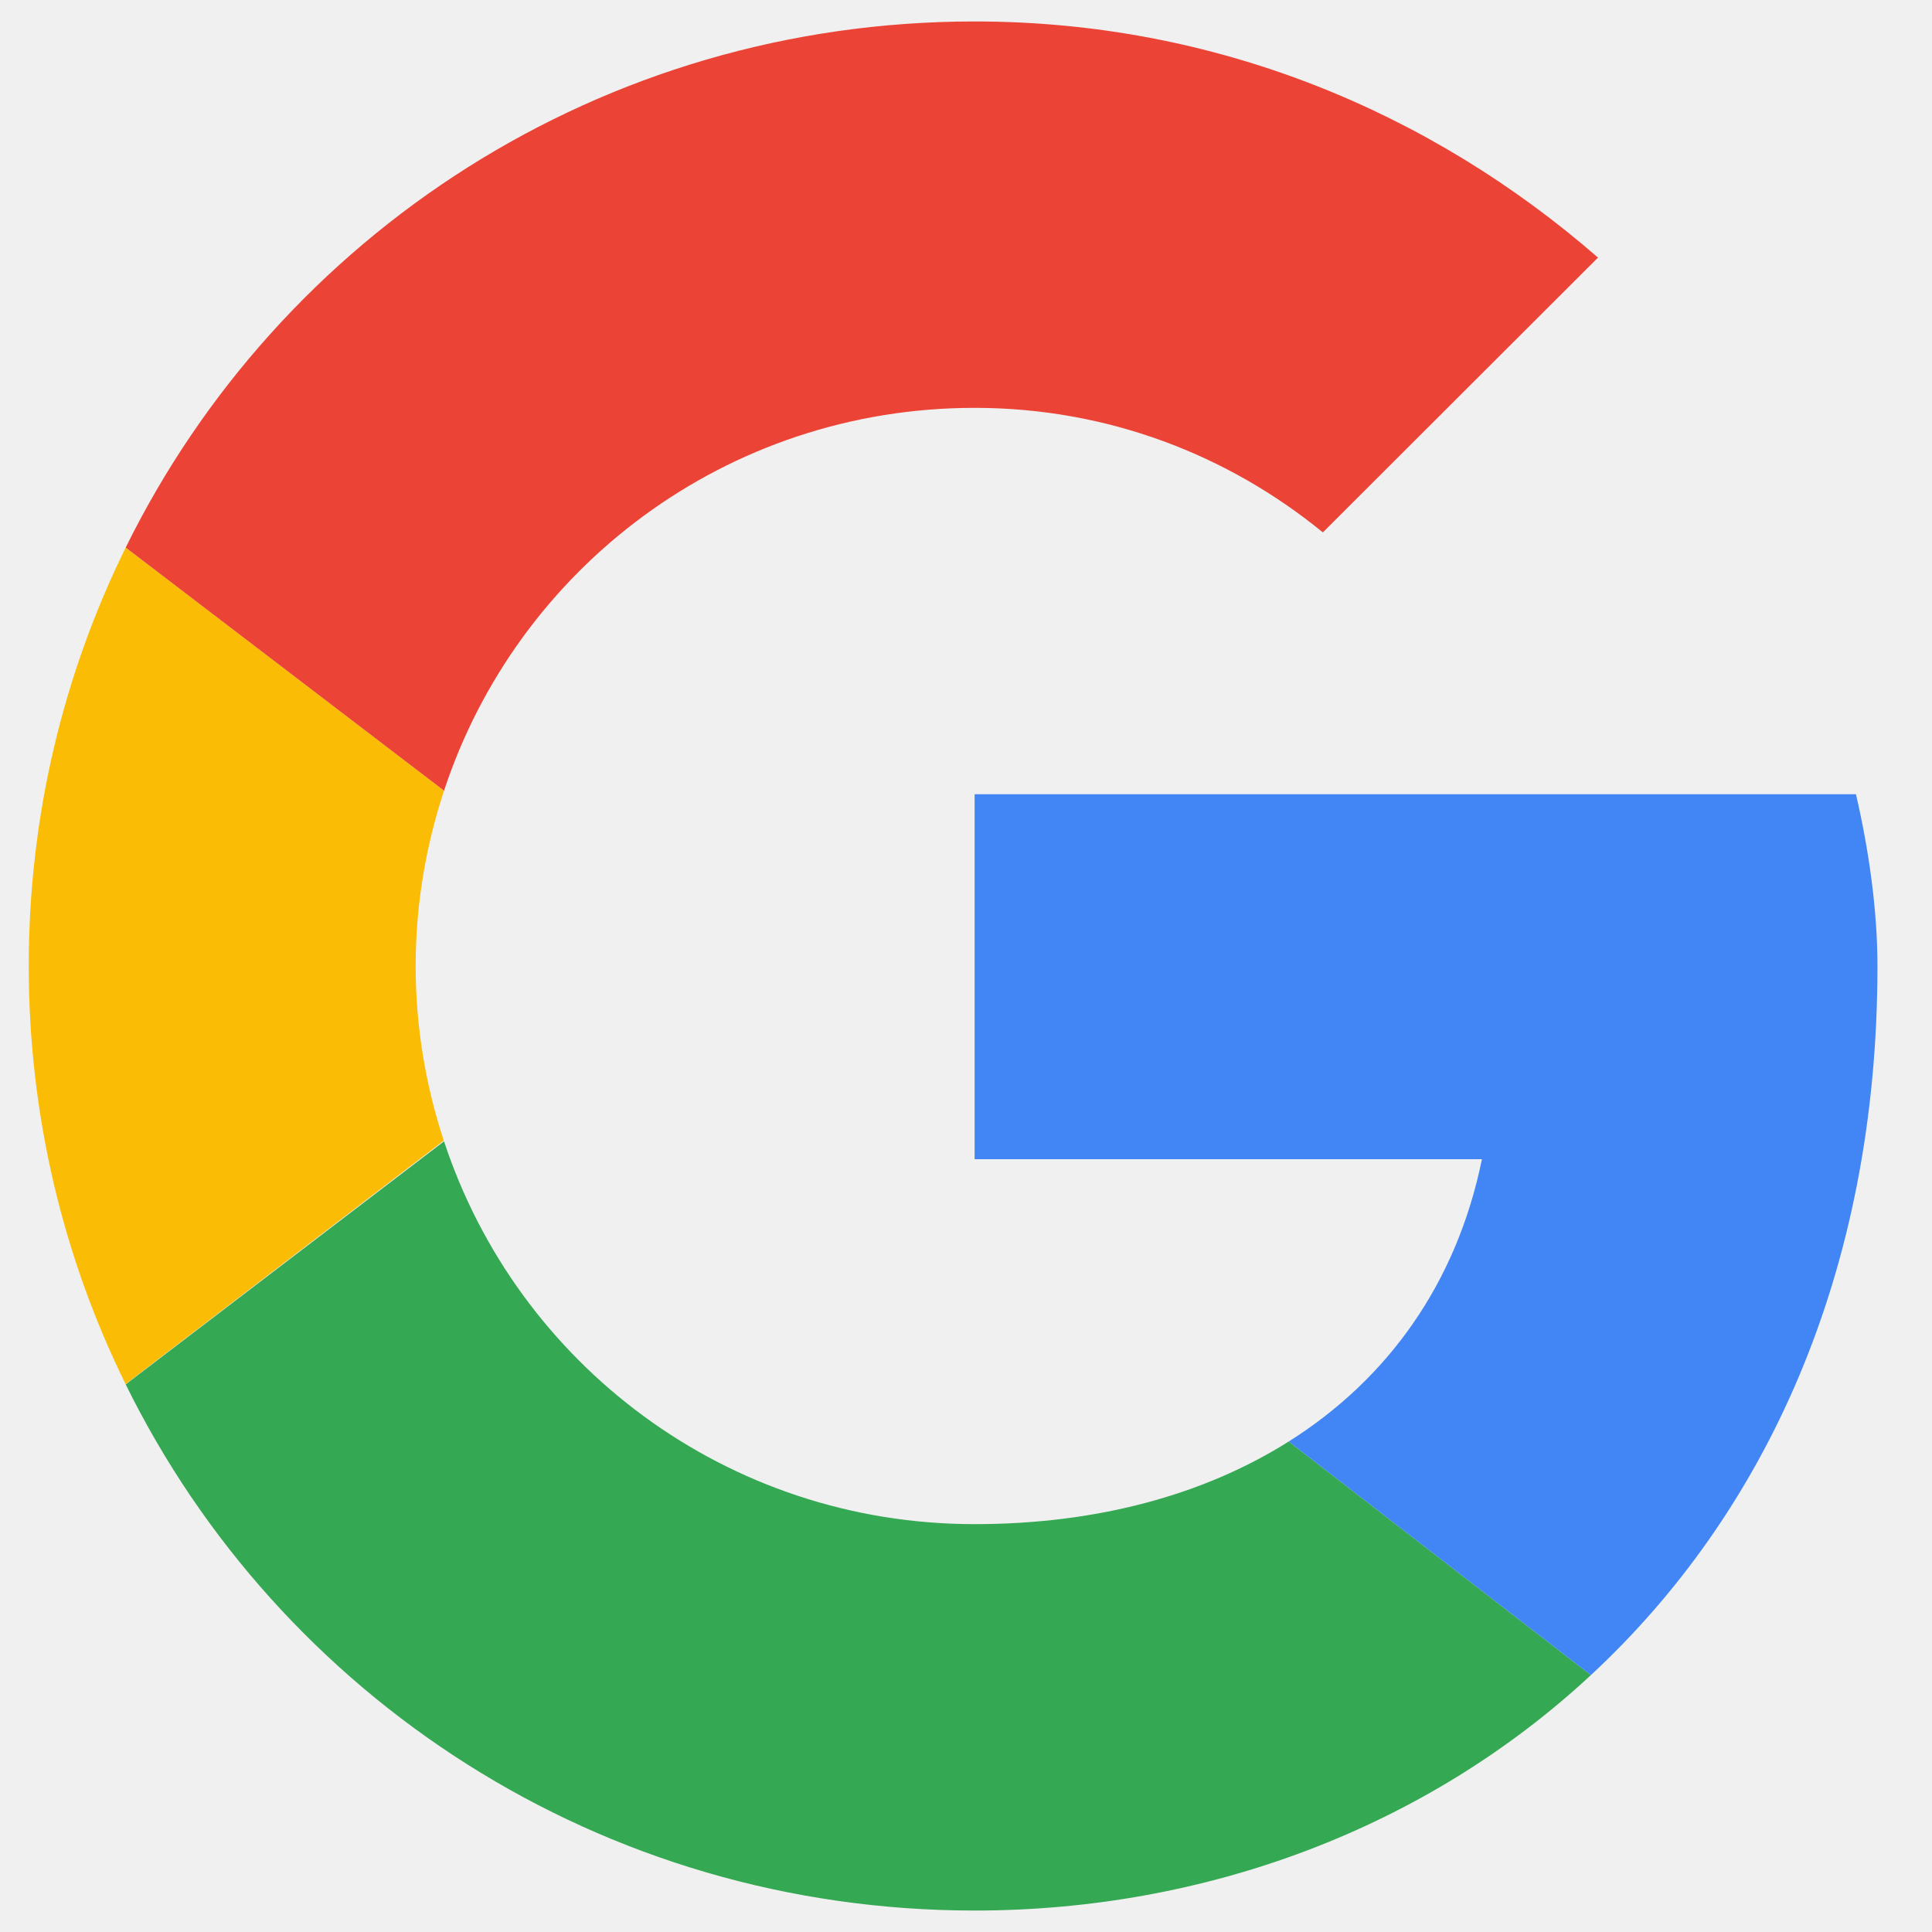
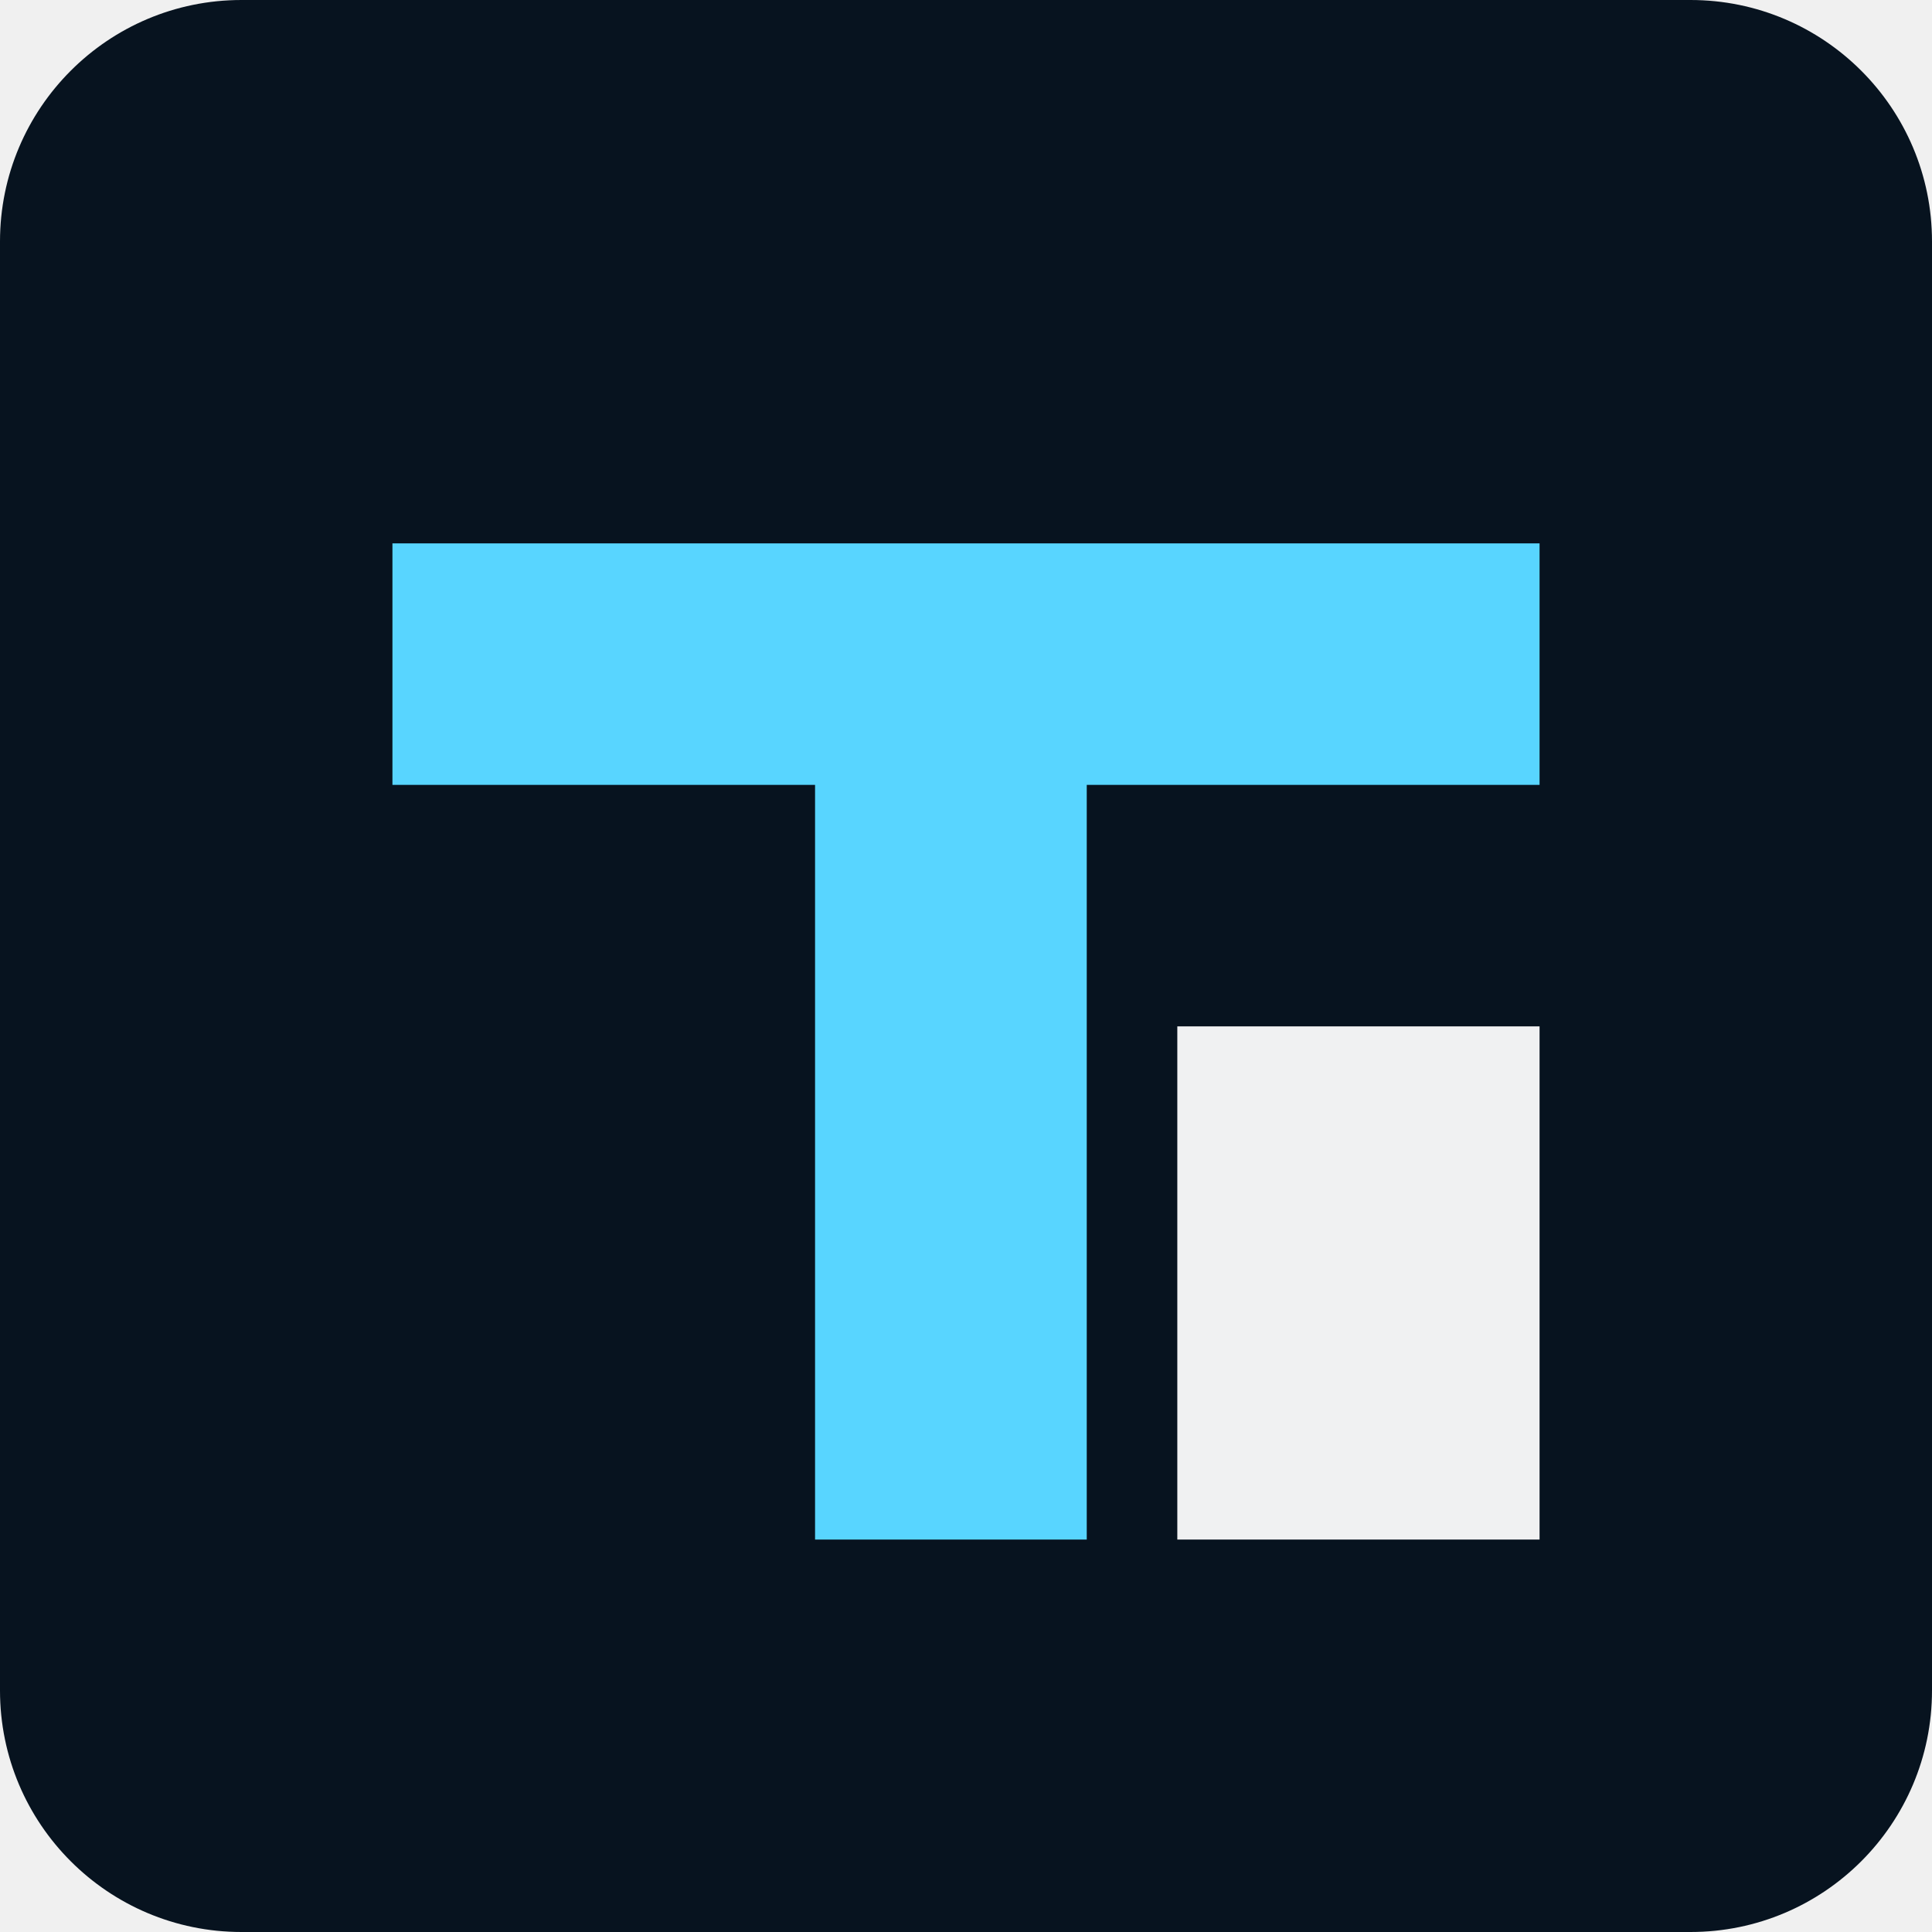
- <svg xmlns="http://www.w3.org/2000/svg" width="800px" height="800px" viewBox="-0.5 0 48 48" version="1.1">
-   <defs>
- 
-     </defs>
-   <g id="Icons" stroke="none" stroke-width="1" fill="none" fill-rule="evenodd">
-     <g id="Color-" transform="translate(-401, -860)">
-       <g id="Google" transform="translate(401, 860)">
-         <path d="M9.827,24 C9.827,22.476 10.08,21.014 10.532,19.644 L2.623,13.604 C1.082,16.734 0.214,20.26 0.214,24 C0.214,27.737 1.081,31.261 2.62,34.388 L10.525,28.337 C10.077,26.973 9.827,25.517 9.827,24" id="Fill-1" fill="#FBBC05">
- 
-                 </path>
-         <path d="M23.714,10.133 C27.025,10.133 30.016,11.307 32.366,13.227 L39.202,6.4 C35.036,2.773 29.695,0.533 23.714,0.533 C14.427,0.533 6.445,5.844 2.623,13.604 L10.532,19.644 C12.355,14.112 17.549,10.133 23.714,10.133" id="Fill-2" fill="#EB4335">
- 
-                 </path>
-         <path d="M23.714,37.867 C17.549,37.867 12.355,33.888 10.532,28.356 L2.623,34.395 C6.445,42.156 14.427,47.467 23.714,47.467 C29.445,47.467 34.918,45.431 39.025,41.618 L31.518,35.814 C29.4,37.149 26.732,37.867 23.714,37.867" id="Fill-3" fill="#34A853">
- 
-                 </path>
-         <path d="M46.145,24 C46.145,22.613 45.932,21.12 45.611,19.733 L23.714,19.733 L23.714,28.8 L36.318,28.8 C35.688,31.891 33.972,34.268 31.518,35.814 L39.025,41.618 C43.339,37.614 46.145,31.649 46.145,24" id="Fill-4" fill="#4285F4">
- 
-                 </path>
-       </g>
-     </g>
-   </g>
+ <svg xmlns="http://www.w3.org/2000/svg" viewBox="0 0 64 64">
+   <rect width="64" height="64" rx="8" fill="#07131f" />
+   <path d="M13 18h38v8H36v25h-9V26H13z" fill="#58d5ff" />
+   <path d="M39 34h12v17H39z" fill="#fff" opacity=".94" />
</svg>
